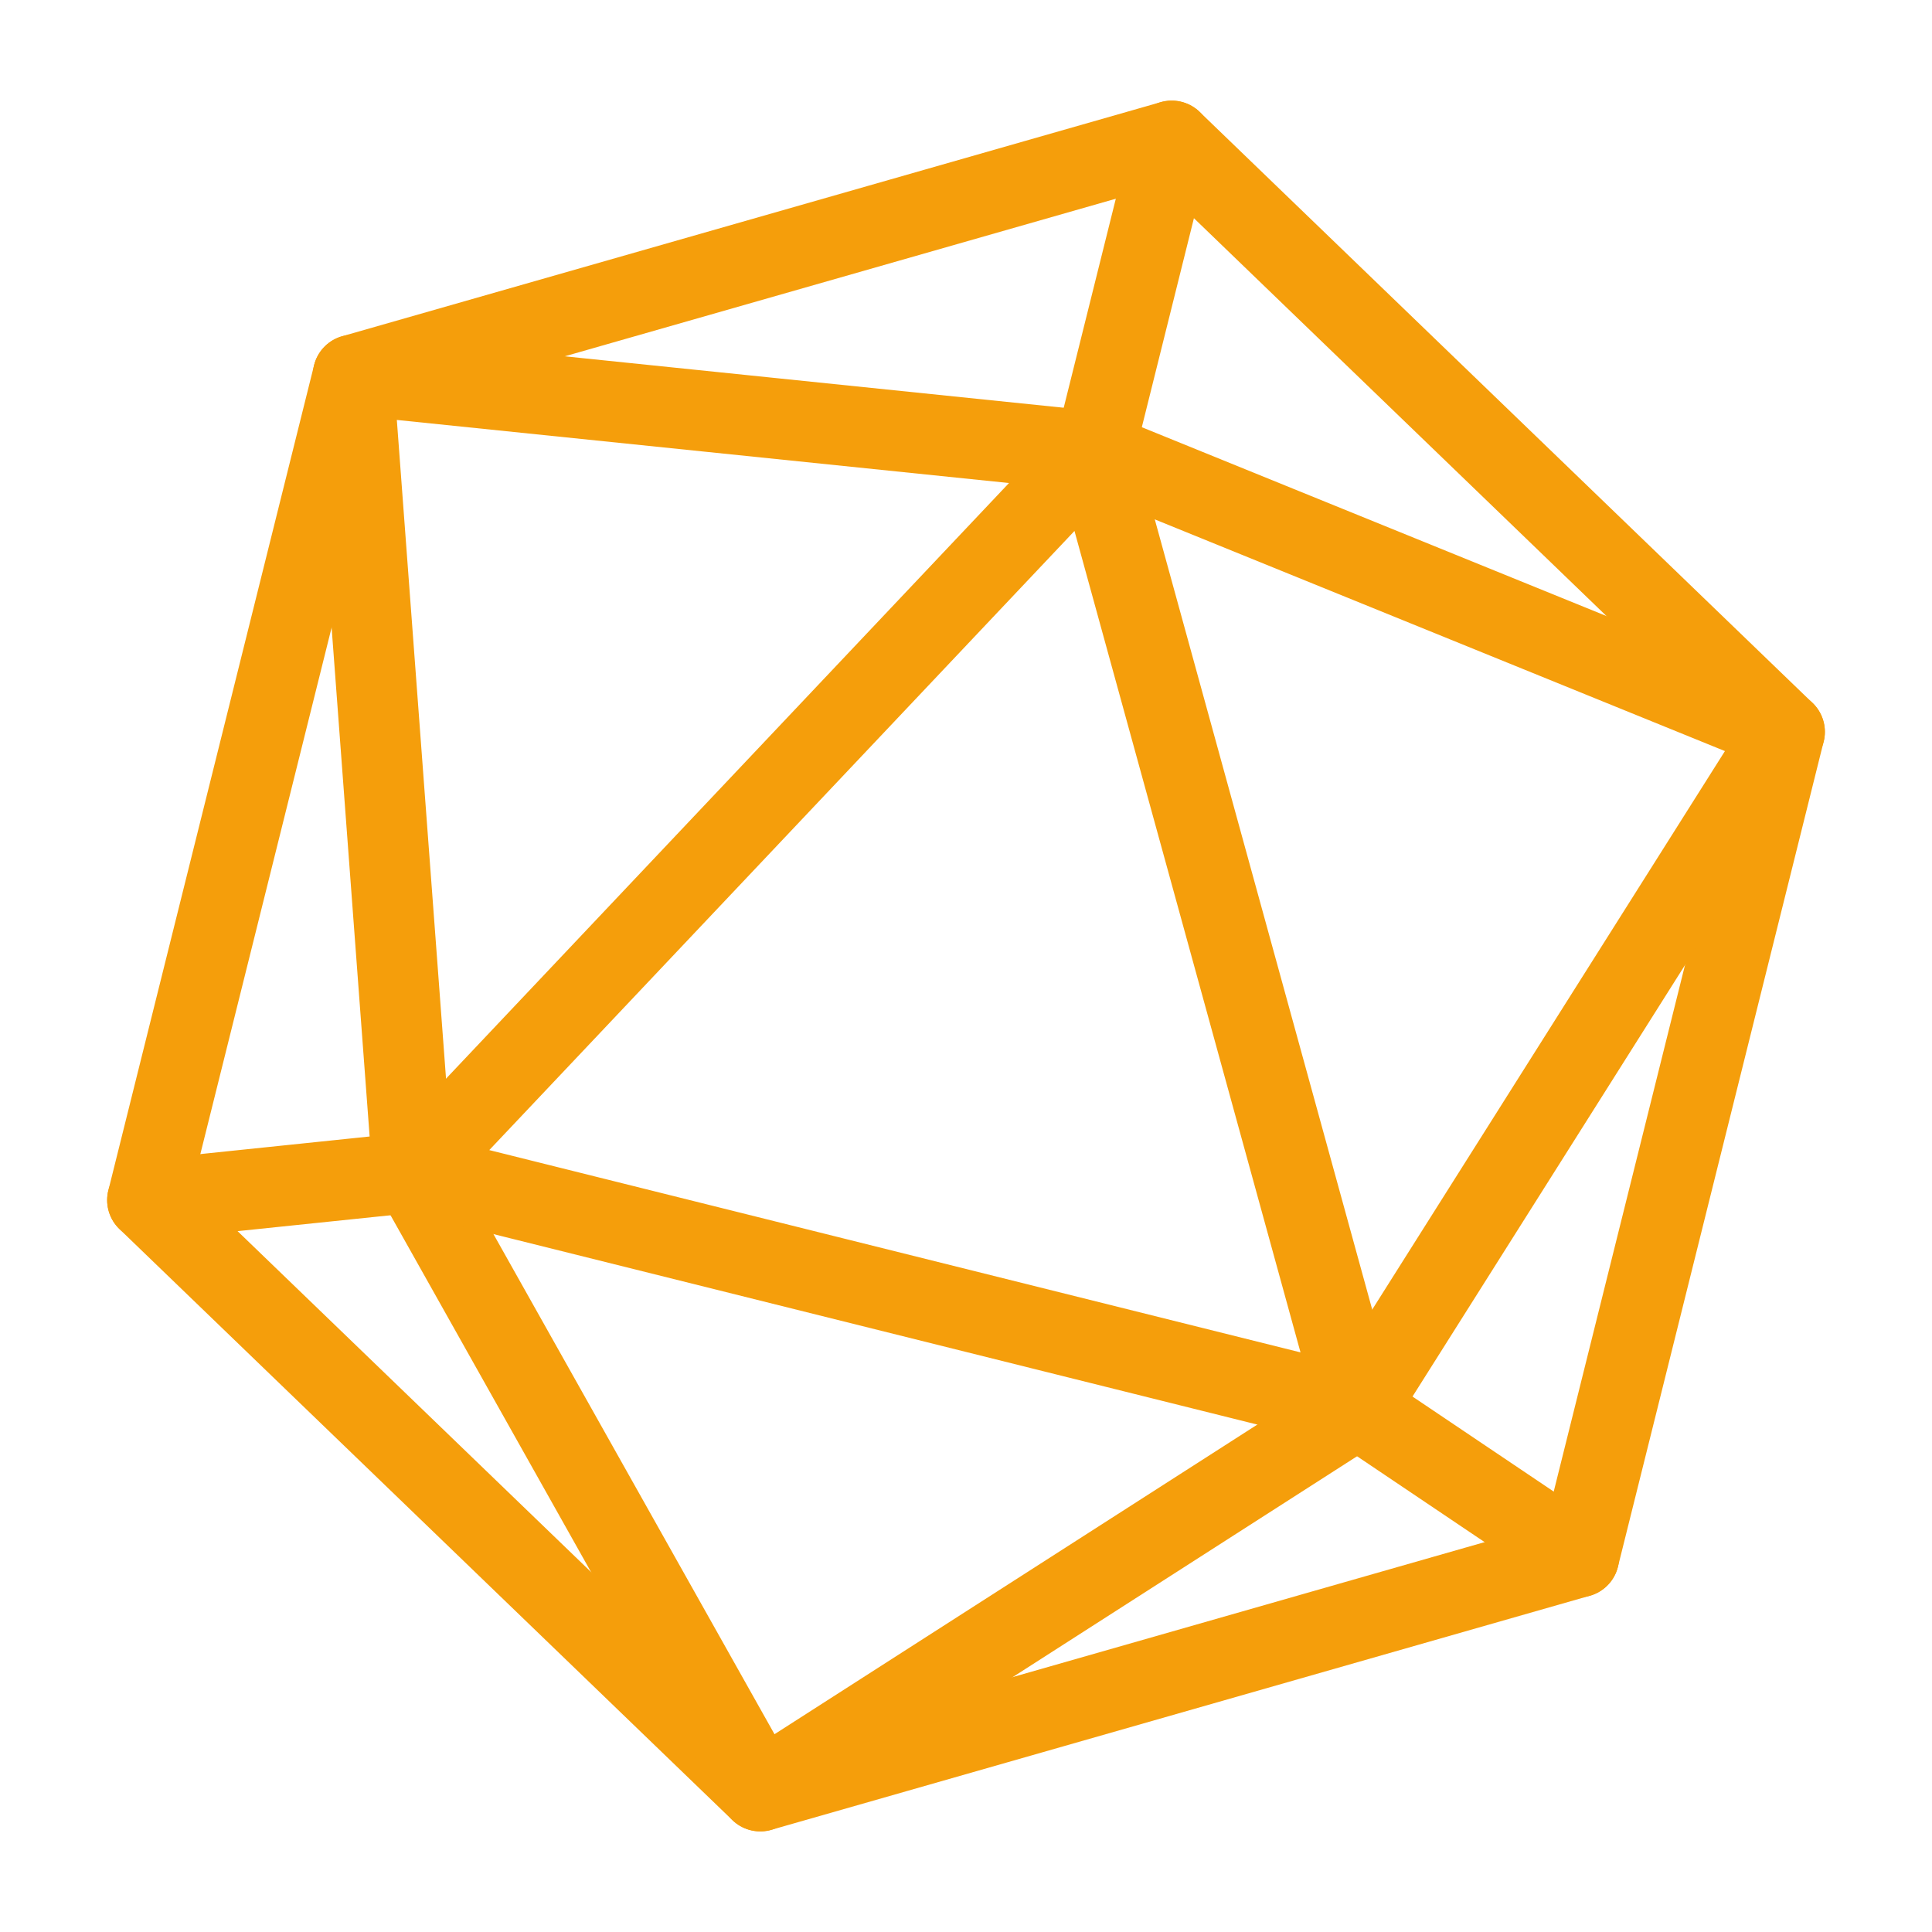
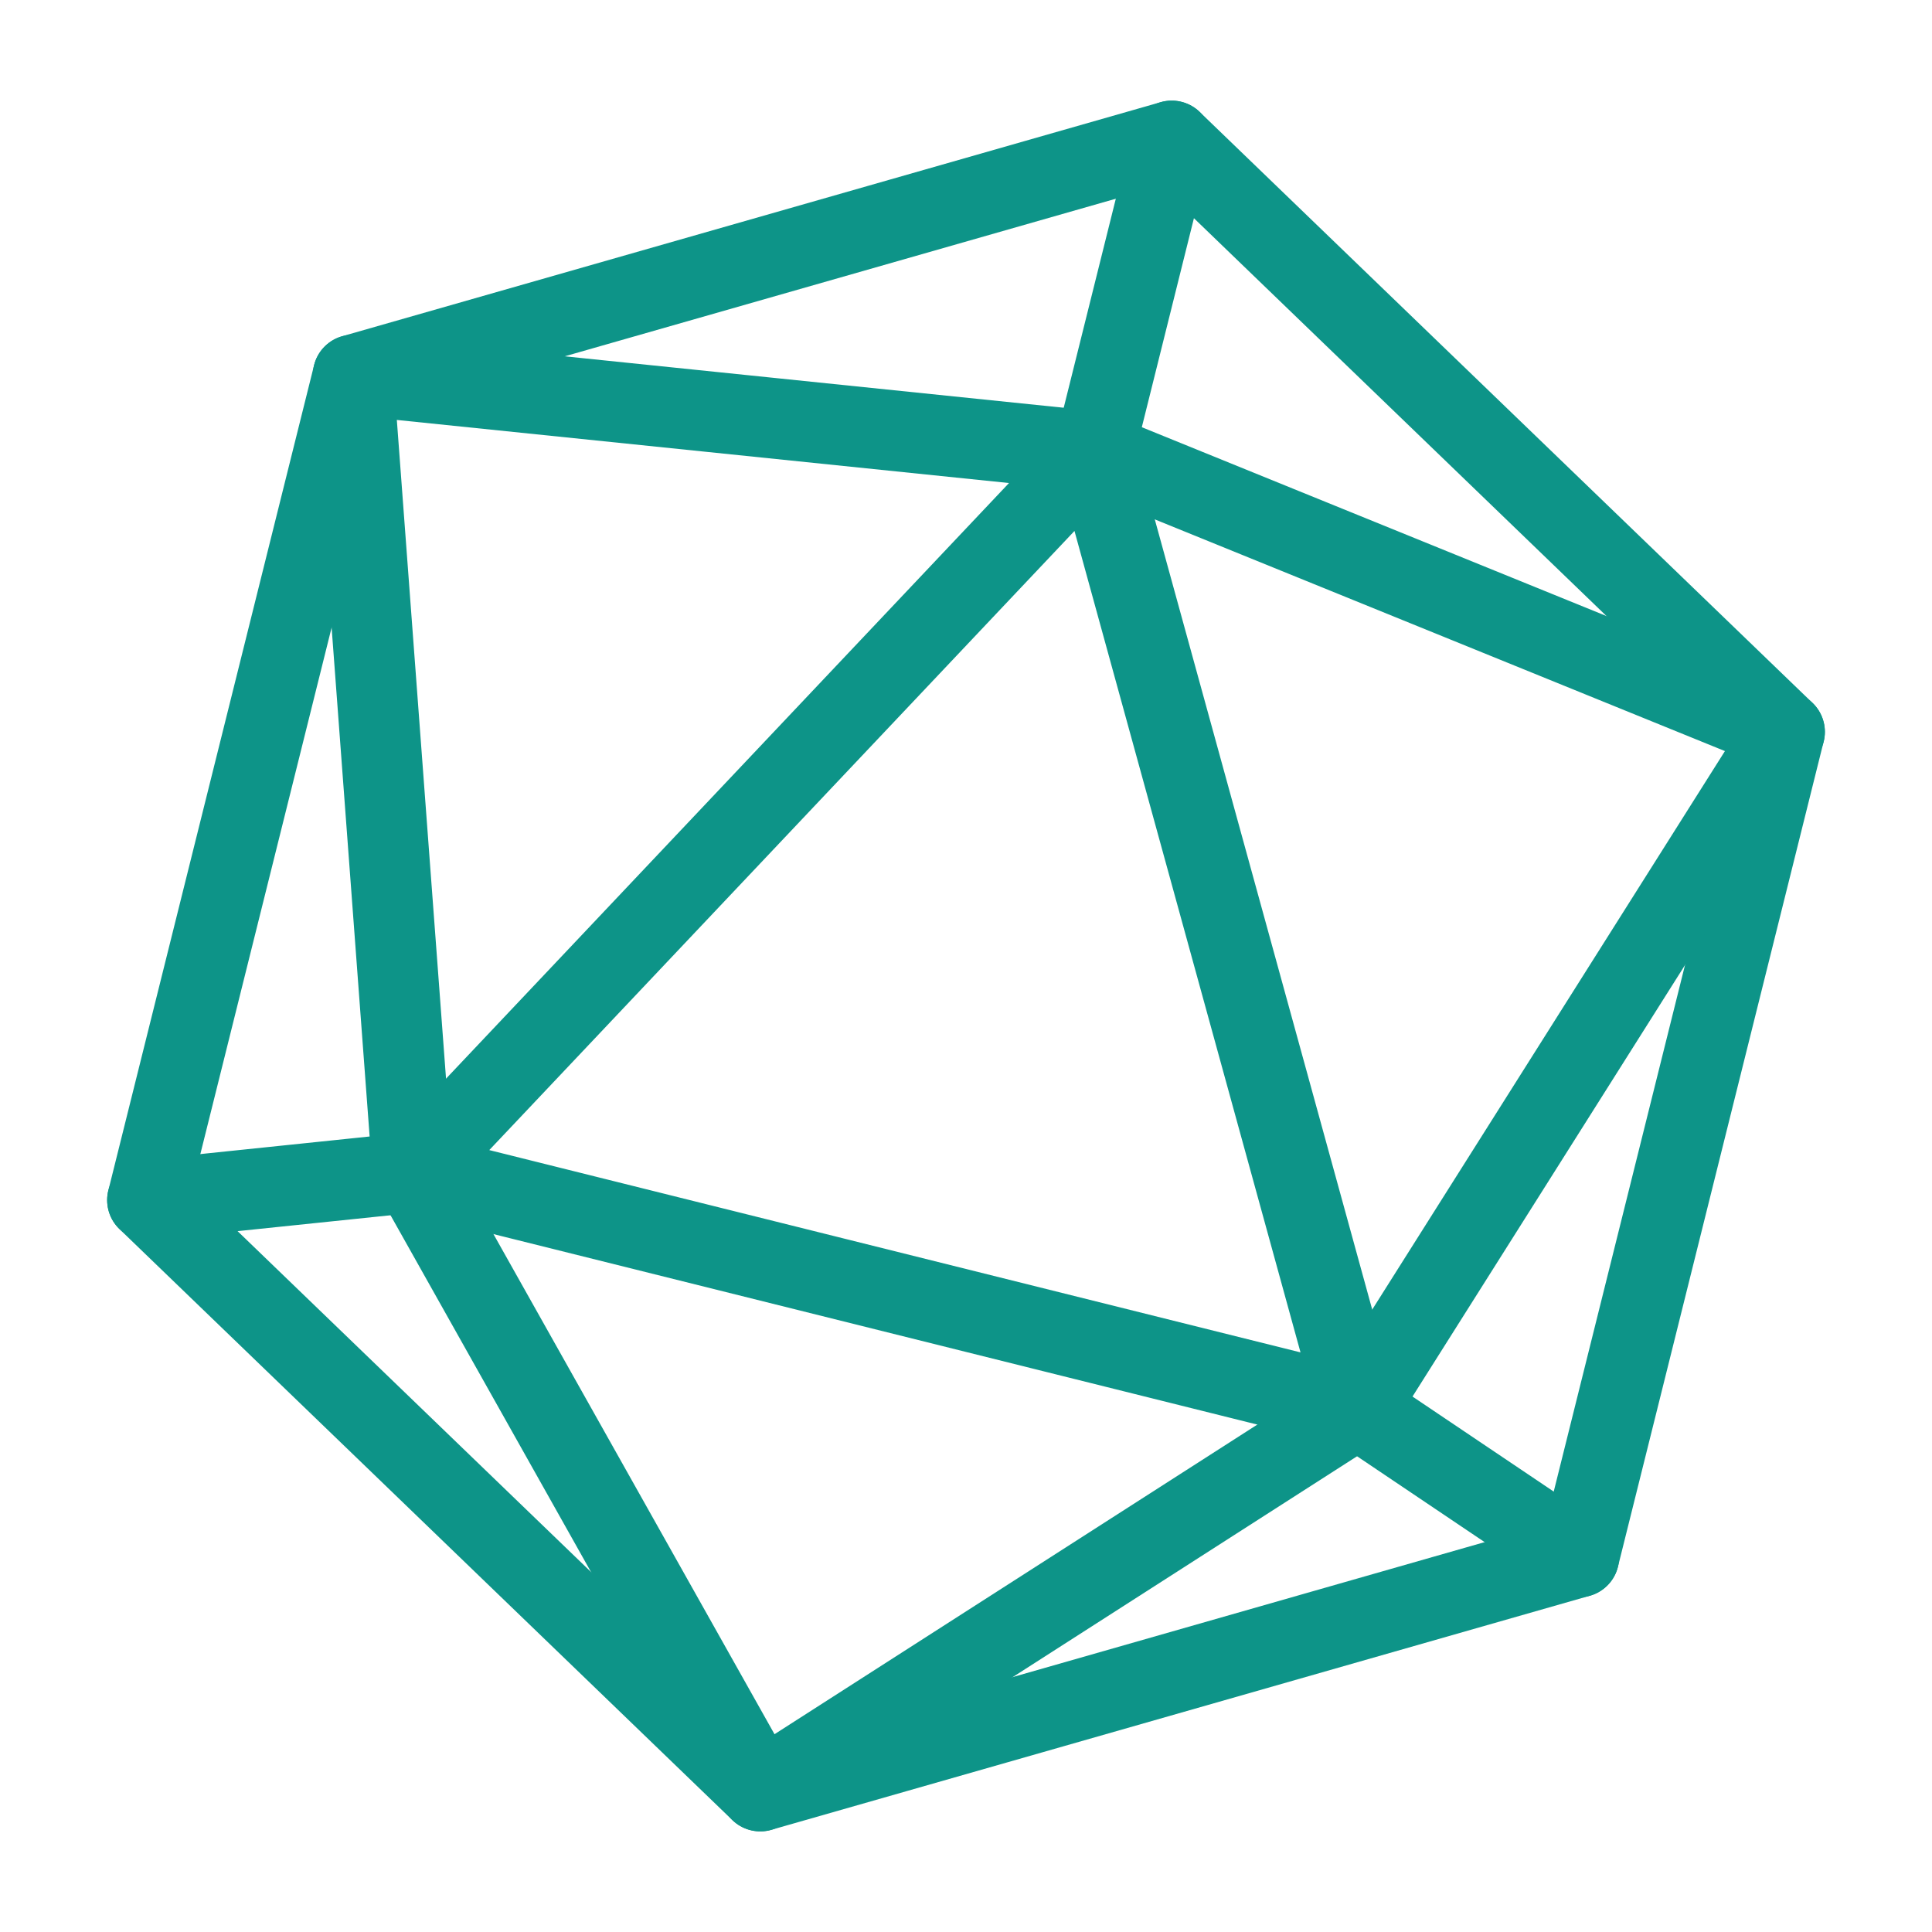
- <svg xmlns="http://www.w3.org/2000/svg" viewBox="0 0 48 48" fill="none" stroke="#f59e0b" stroke-width="2" stroke-linecap="round" stroke-linejoin="round">
+ <svg xmlns="http://www.w3.org/2000/svg" viewBox="0 0 48 48" fill="none" stroke="#0d9488" stroke-width="2" stroke-linecap="round" stroke-linejoin="round">
  <path d="m39.227 38.684l5.111-20.5L29.111 3.5L8.773 9.316l-5.111 20.5L18.889 44.5z" />
  <path d="m33.729 34.984l10.61-16.8l-17.151-6.97L8.773 9.316l1.48 19.815L18.89 44.5z" />
  <path d="M33.729 34.984L10.254 29.13l16.934-17.916zm-6.541-23.77L29.111 3.5m4.618 31.484l5.498 3.7M10.254 29.13l-6.592.685" />
</svg>
